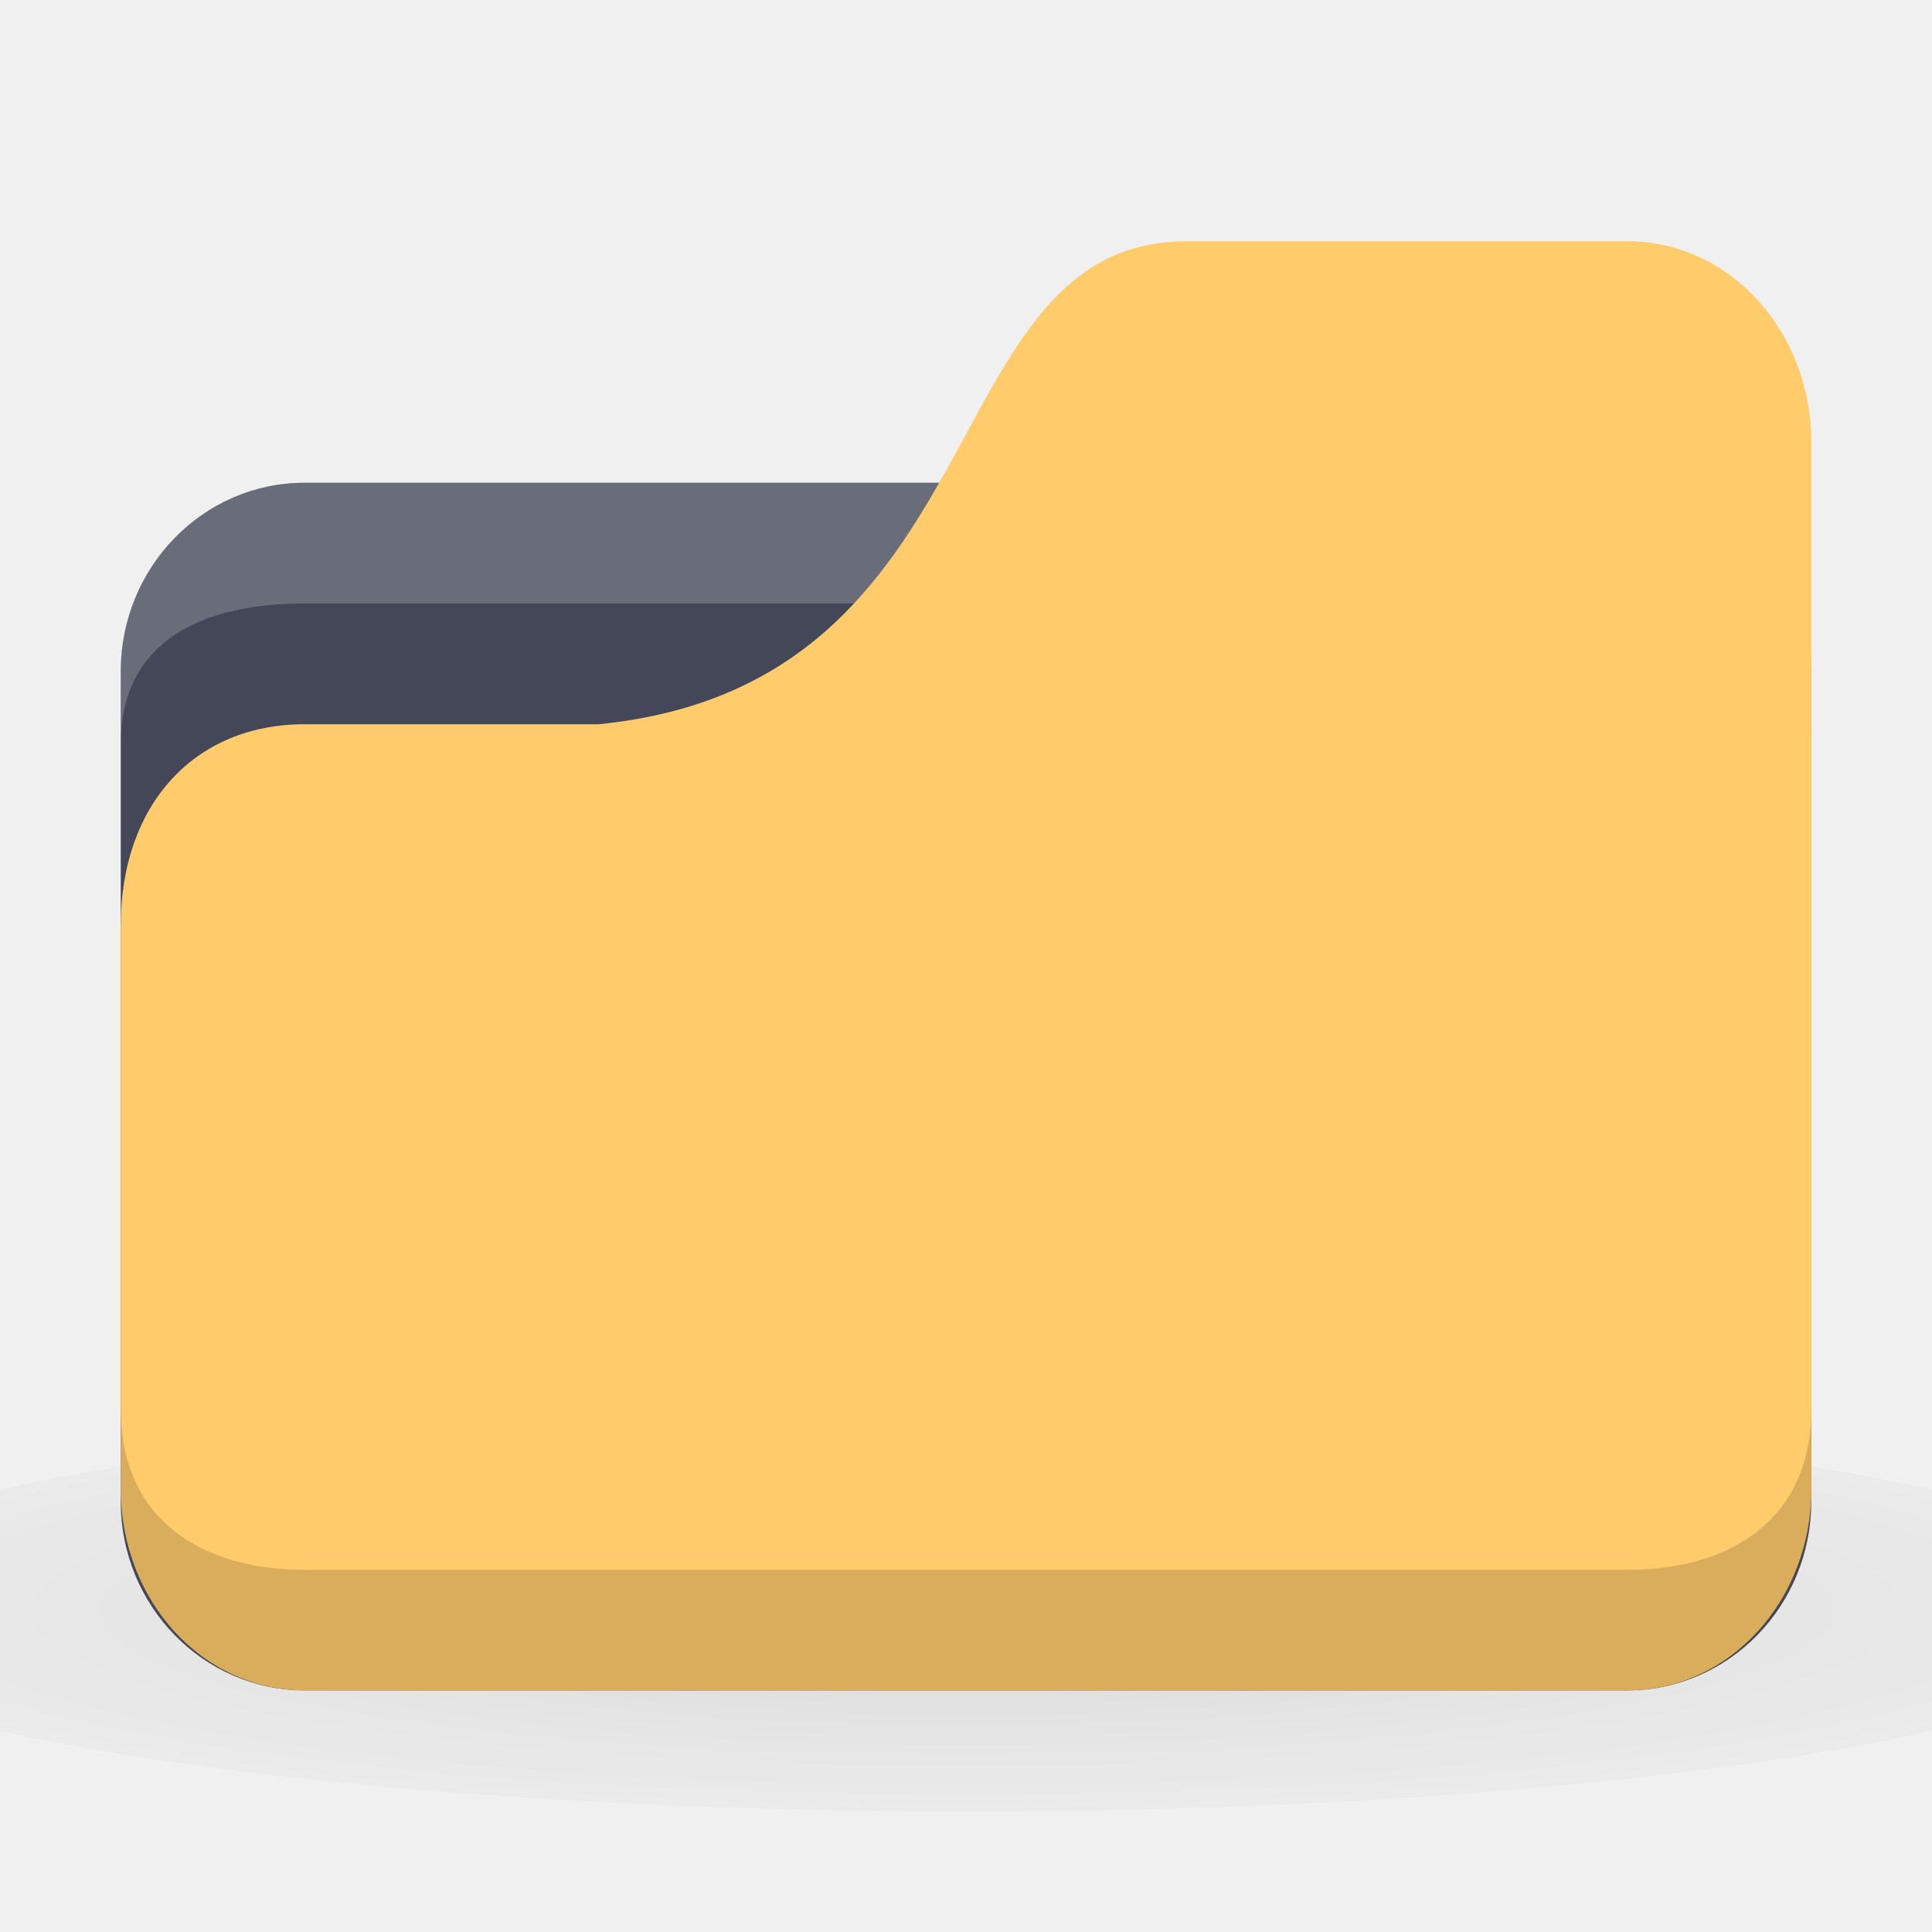
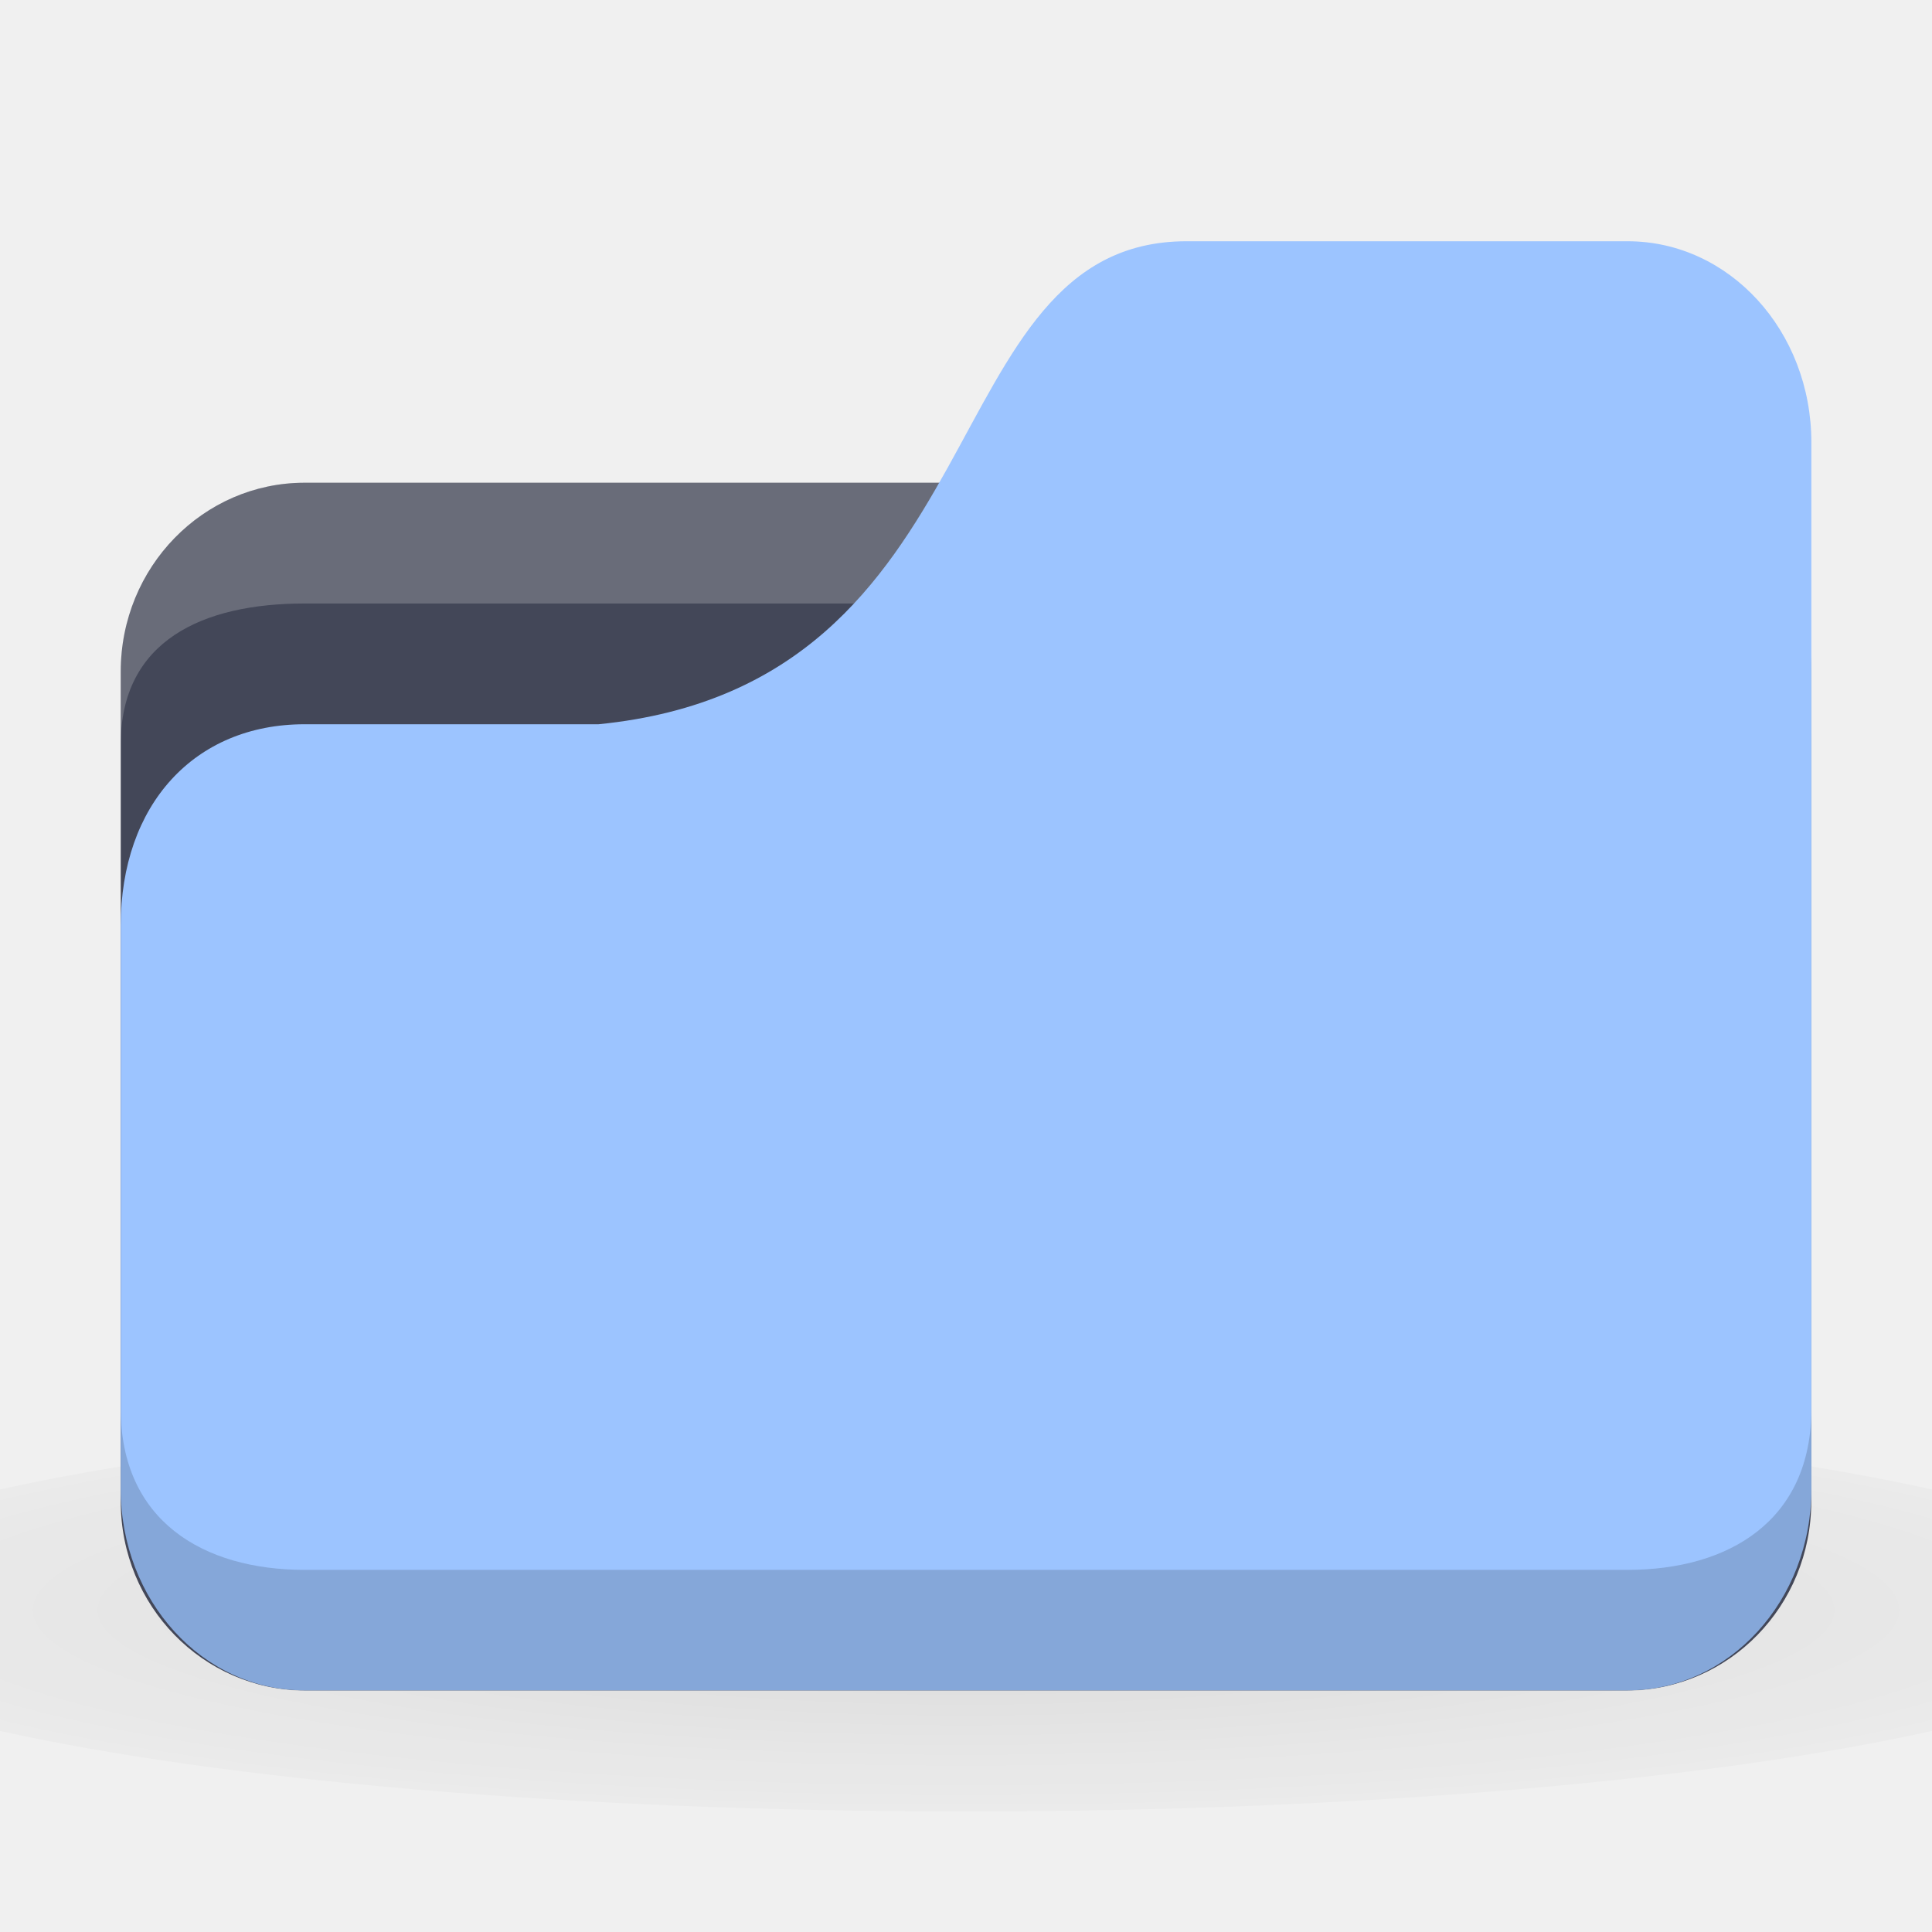
<svg xmlns="http://www.w3.org/2000/svg" viewBox="0 0 16 16">
  <defs>
    <radialGradient id="radialGradient3015" gradientUnits="userSpaceOnUse" gradientTransform="matrix(0.4166667,0,0,0.06944442,-2,1046.883)" cx="24" cy="40.5" r="24">
      <stop style="stop-color:#000;stop-opacity:1" />
      <stop offset="1" style="stop-color:#000;stop-opacity:0.196" />
    </radialGradient>
  </defs>
  <g transform="translate(0,-1036.362)">
    <path d="m 8 1048.03 c -3.276 0 -6.176 0.261 -8 0.667 l 0 2 c 1.824 0.406 4.724 0.667 8 0.667 3.276 0 6.176 -0.261 8 -0.667 l 0 -2 c -1.824 -0.406 -4.724 -0.667 -8 -0.667 z" style="fill:url(#radialGradient3015);opacity:0.1;fill-opacity:1;stroke:none" />
    <rect width="14" height="10" x="1" y="1040.36" rx="1.522" ry="1.562" style="fill:#434758;fill-opacity:1;stroke:none" />
    <path d="m 2.522 1040.36 c -0.843 0 -1.522 0.69 -1.522 1.546 l 0 0.619 c 0 -0.857 0.679 -1.165 1.522 -1.165 l 10.957 0 c 0.843 0 1.522 0.308 1.522 1.165 l 0 -0.619 c 0 -0.857 -0.679 -1.546 -1.522 -1.546 z" style="fill:#fff;opacity:0.2;fill-opacity:1;stroke:none" />
-     <path d="m 2.522 1042.36 2.435 0 c 3.348 -0.333 2.739 -4 4.87 -4 l 3.652 0 c 0.843 0 1.522 0.743 1.522 1.667 l 0 8.667 c 0 0.923 -0.679 1.667 -1.522 1.667 l -10.957 0 c -0.843 0 -1.522 -0.743 -1.522 -1.667 l 0 -4.667 c 0 -1 0.609 -1.667 1.522 -1.667 z" style="fill:#ffcb6b;fill-opacity:1;stroke:none" />
+     <path d="m 2.522 1042.36 2.435 0 c 3.348 -0.333 2.739 -4 4.87 -4 l 3.652 0 c 0.843 0 1.522 0.743 1.522 1.667 l 0 8.667 c 0 0.923 -0.679 1.667 -1.522 1.667 l -10.957 0 c -0.843 0 -1.522 -0.743 -1.522 -1.667 l 0 -4.667 c 0 -1 0.609 -1.667 1.522 -1.667 z" style="fill:#9cc4ff;fill-opacity:1;stroke:none" />
    <path d="m 1 1048.03 0 0.667 c 0 0.923 0.679 1.667 1.522 1.667 l 10.957 0 c 0.843 0 1.522 -0.743 1.522 -1.667 l 0 -0.667 c 0 0.923 -0.679 1.333 -1.522 1.333 l -10.957 0 c -0.843 0 -1.522 -0.41 -1.522 -1.333 z" style="fill:#000;opacity:0.15;fill-opacity:1;stroke:none" />
  </g>
</svg>
